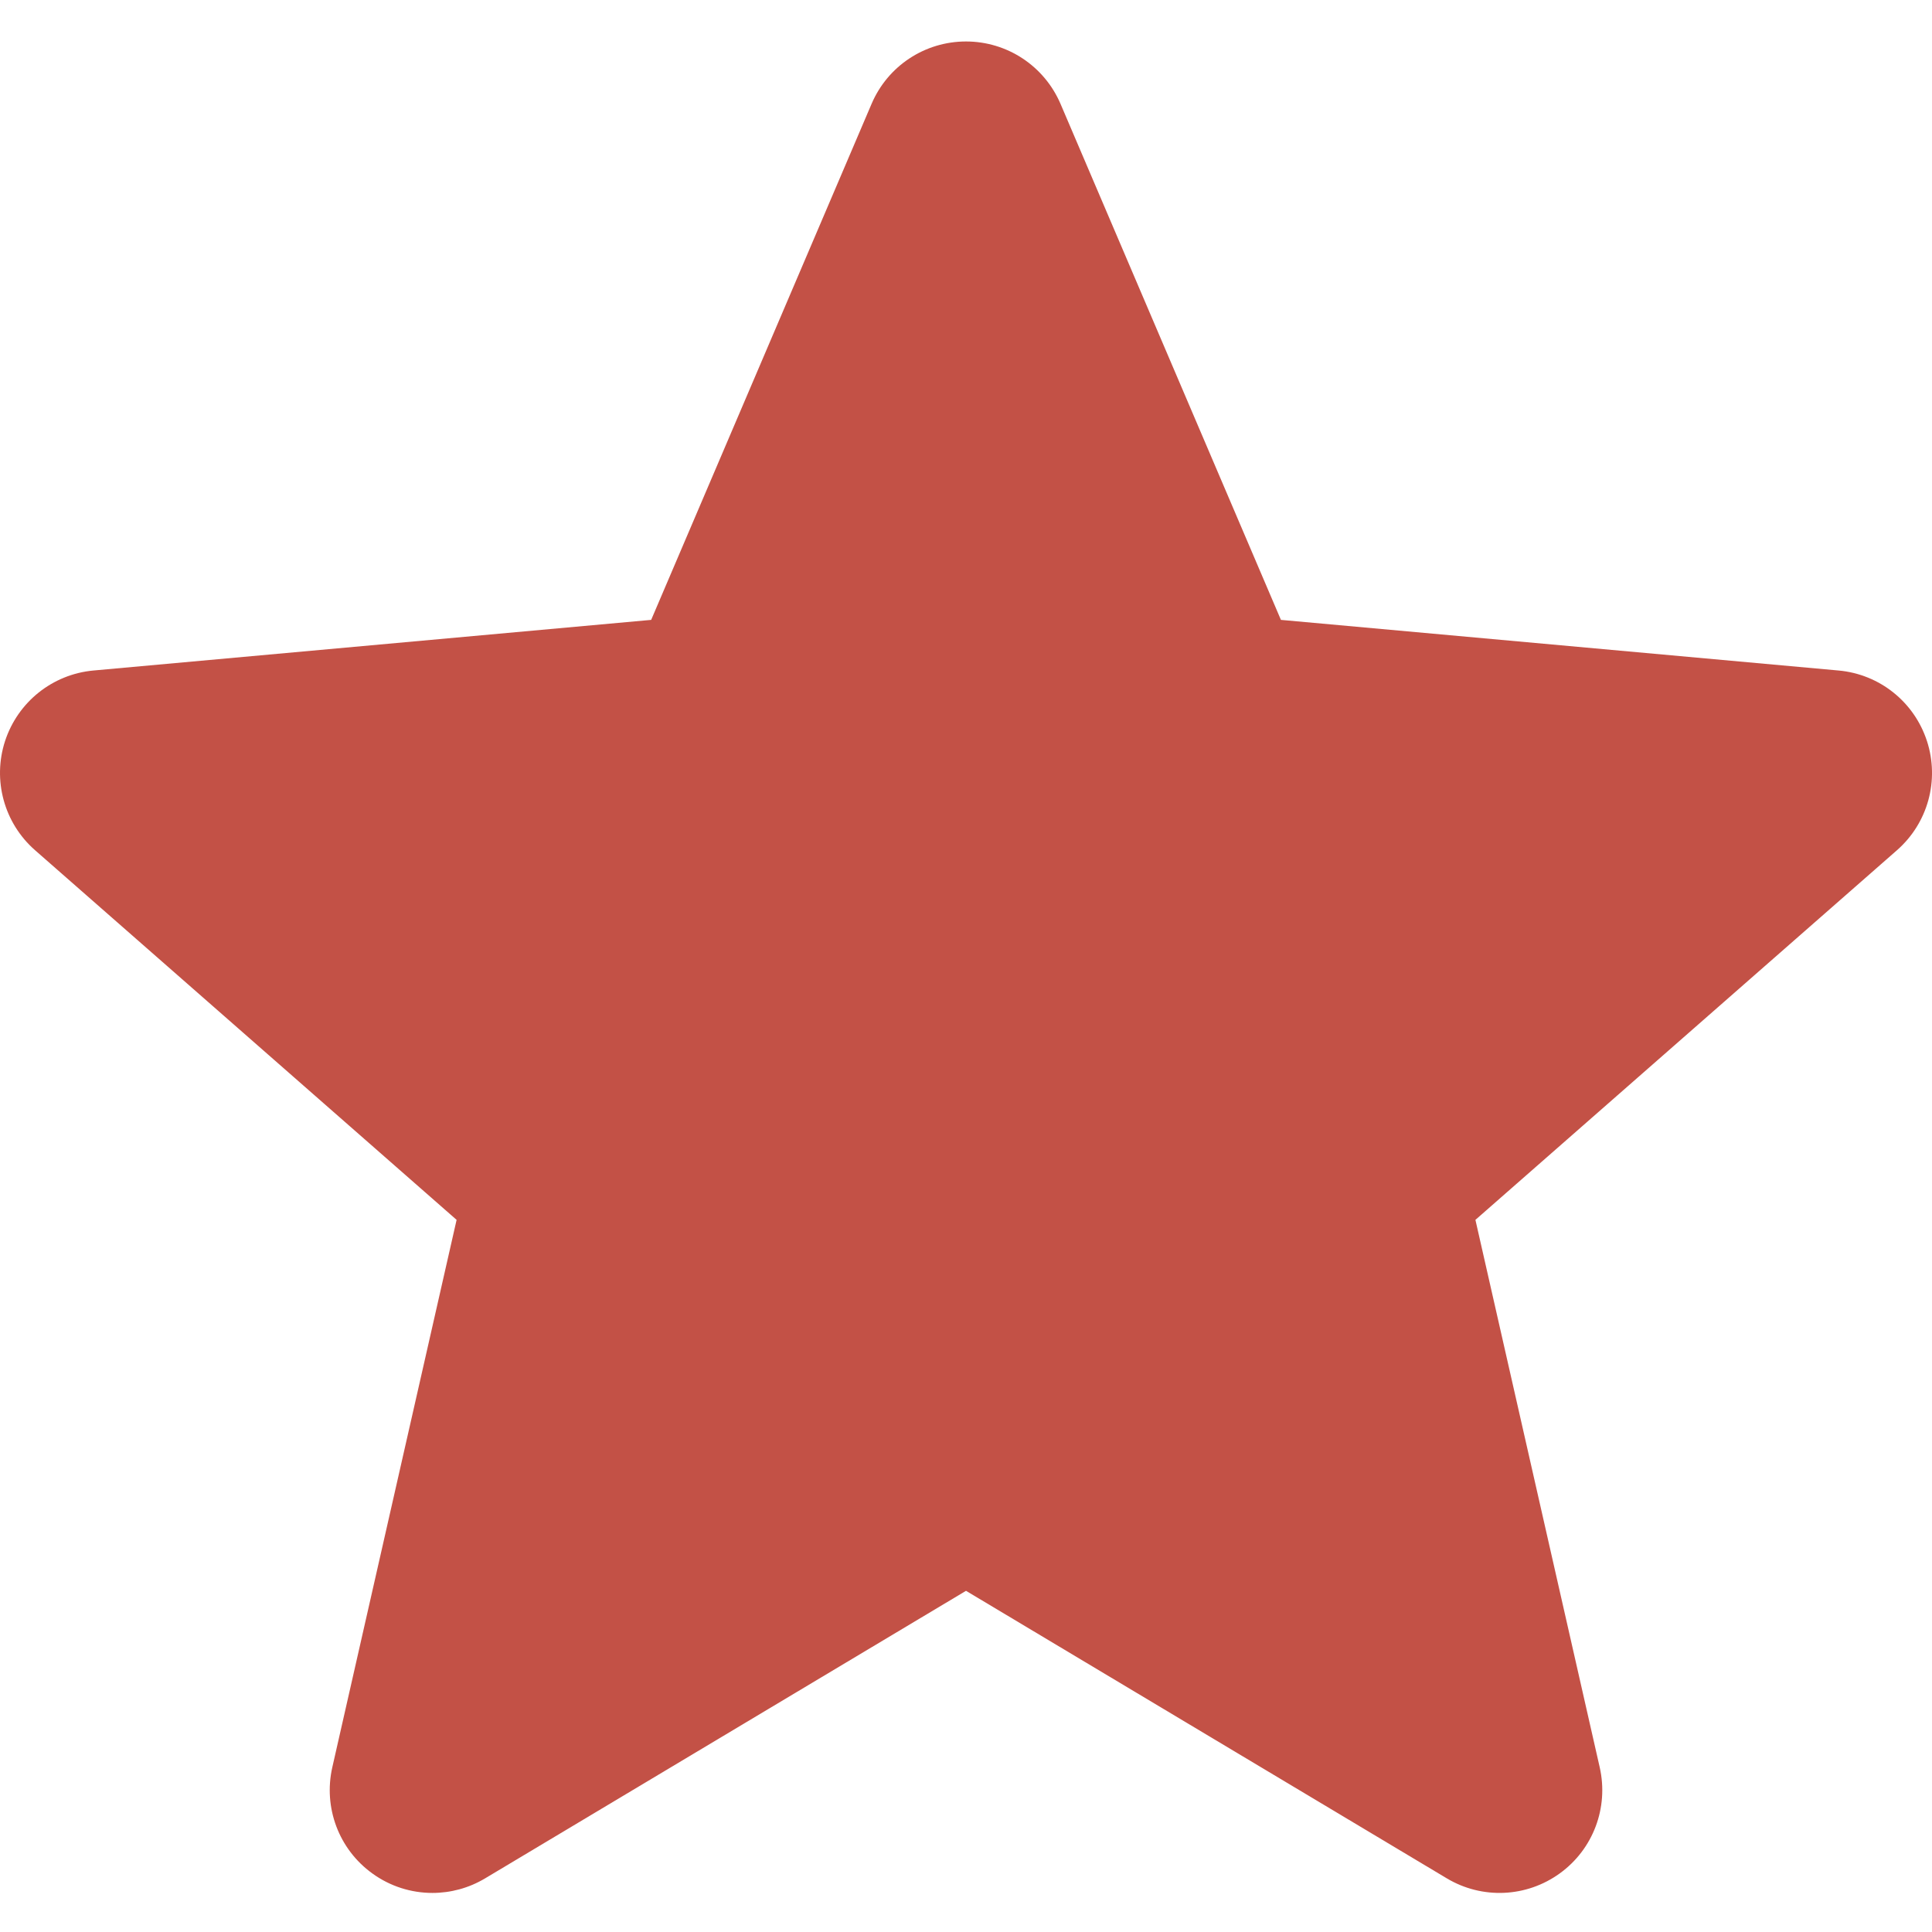
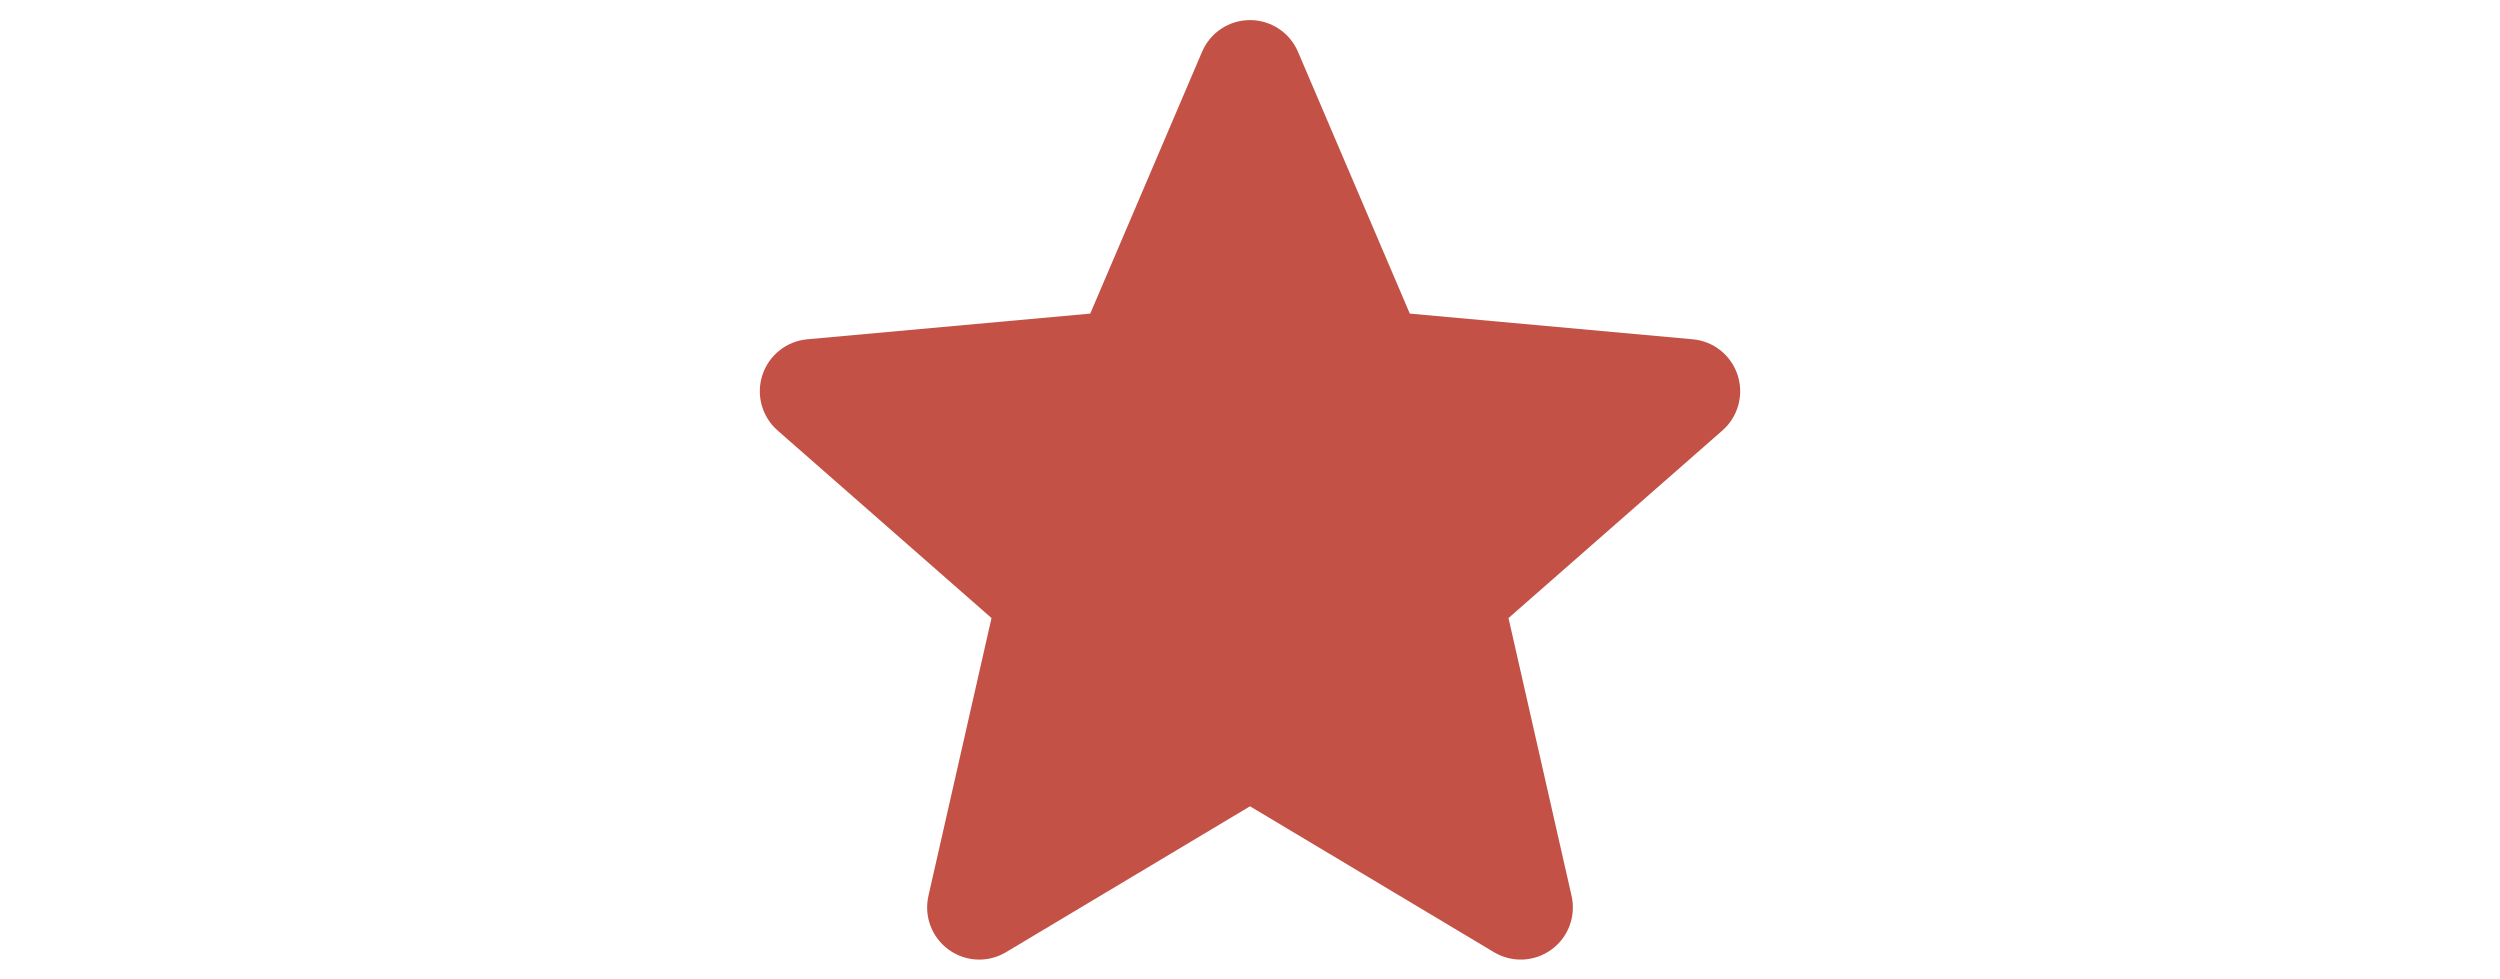
- <svg xmlns="http://www.w3.org/2000/svg" height="511pt" viewBox="0 -10 511.991 511" width="511pt" fill="#c35146">
+ <svg xmlns="http://www.w3.org/2000/svg" height="200pt" viewBox="0 -10 511.991 511" width="511pt" fill="#c35146">
  <path d="m510.652 185.883c-3.371-10.367-12.566-17.707-23.402-18.688l-147.797-13.418-58.41-136.75c-4.312-10.047-14.125-16.531-25.047-16.531s-20.738 6.484-25.023 16.531l-58.41 136.75-147.82 13.418c-10.836 1-20.012 8.34-23.402 18.688-3.371 10.367-.258 21.738 7.938 28.926l111.723 97.965-32.941 145.086c-2.41 10.668 1.73 21.699 10.582 28.098 4.758 3.457 10.348 5.184 15.957 5.184 4.82 0 9.645-1.281 13.953-3.859l127.445-76.203 127.422 76.203c9.348 5.586 21.102 5.074 29.934-1.324 8.852-6.398 12.992-17.43 10.582-28.098l-32.941-145.086 111.723-97.965c8.191-7.188 11.309-18.535 7.938-28.926zm-252.203 223.723" />
</svg>
